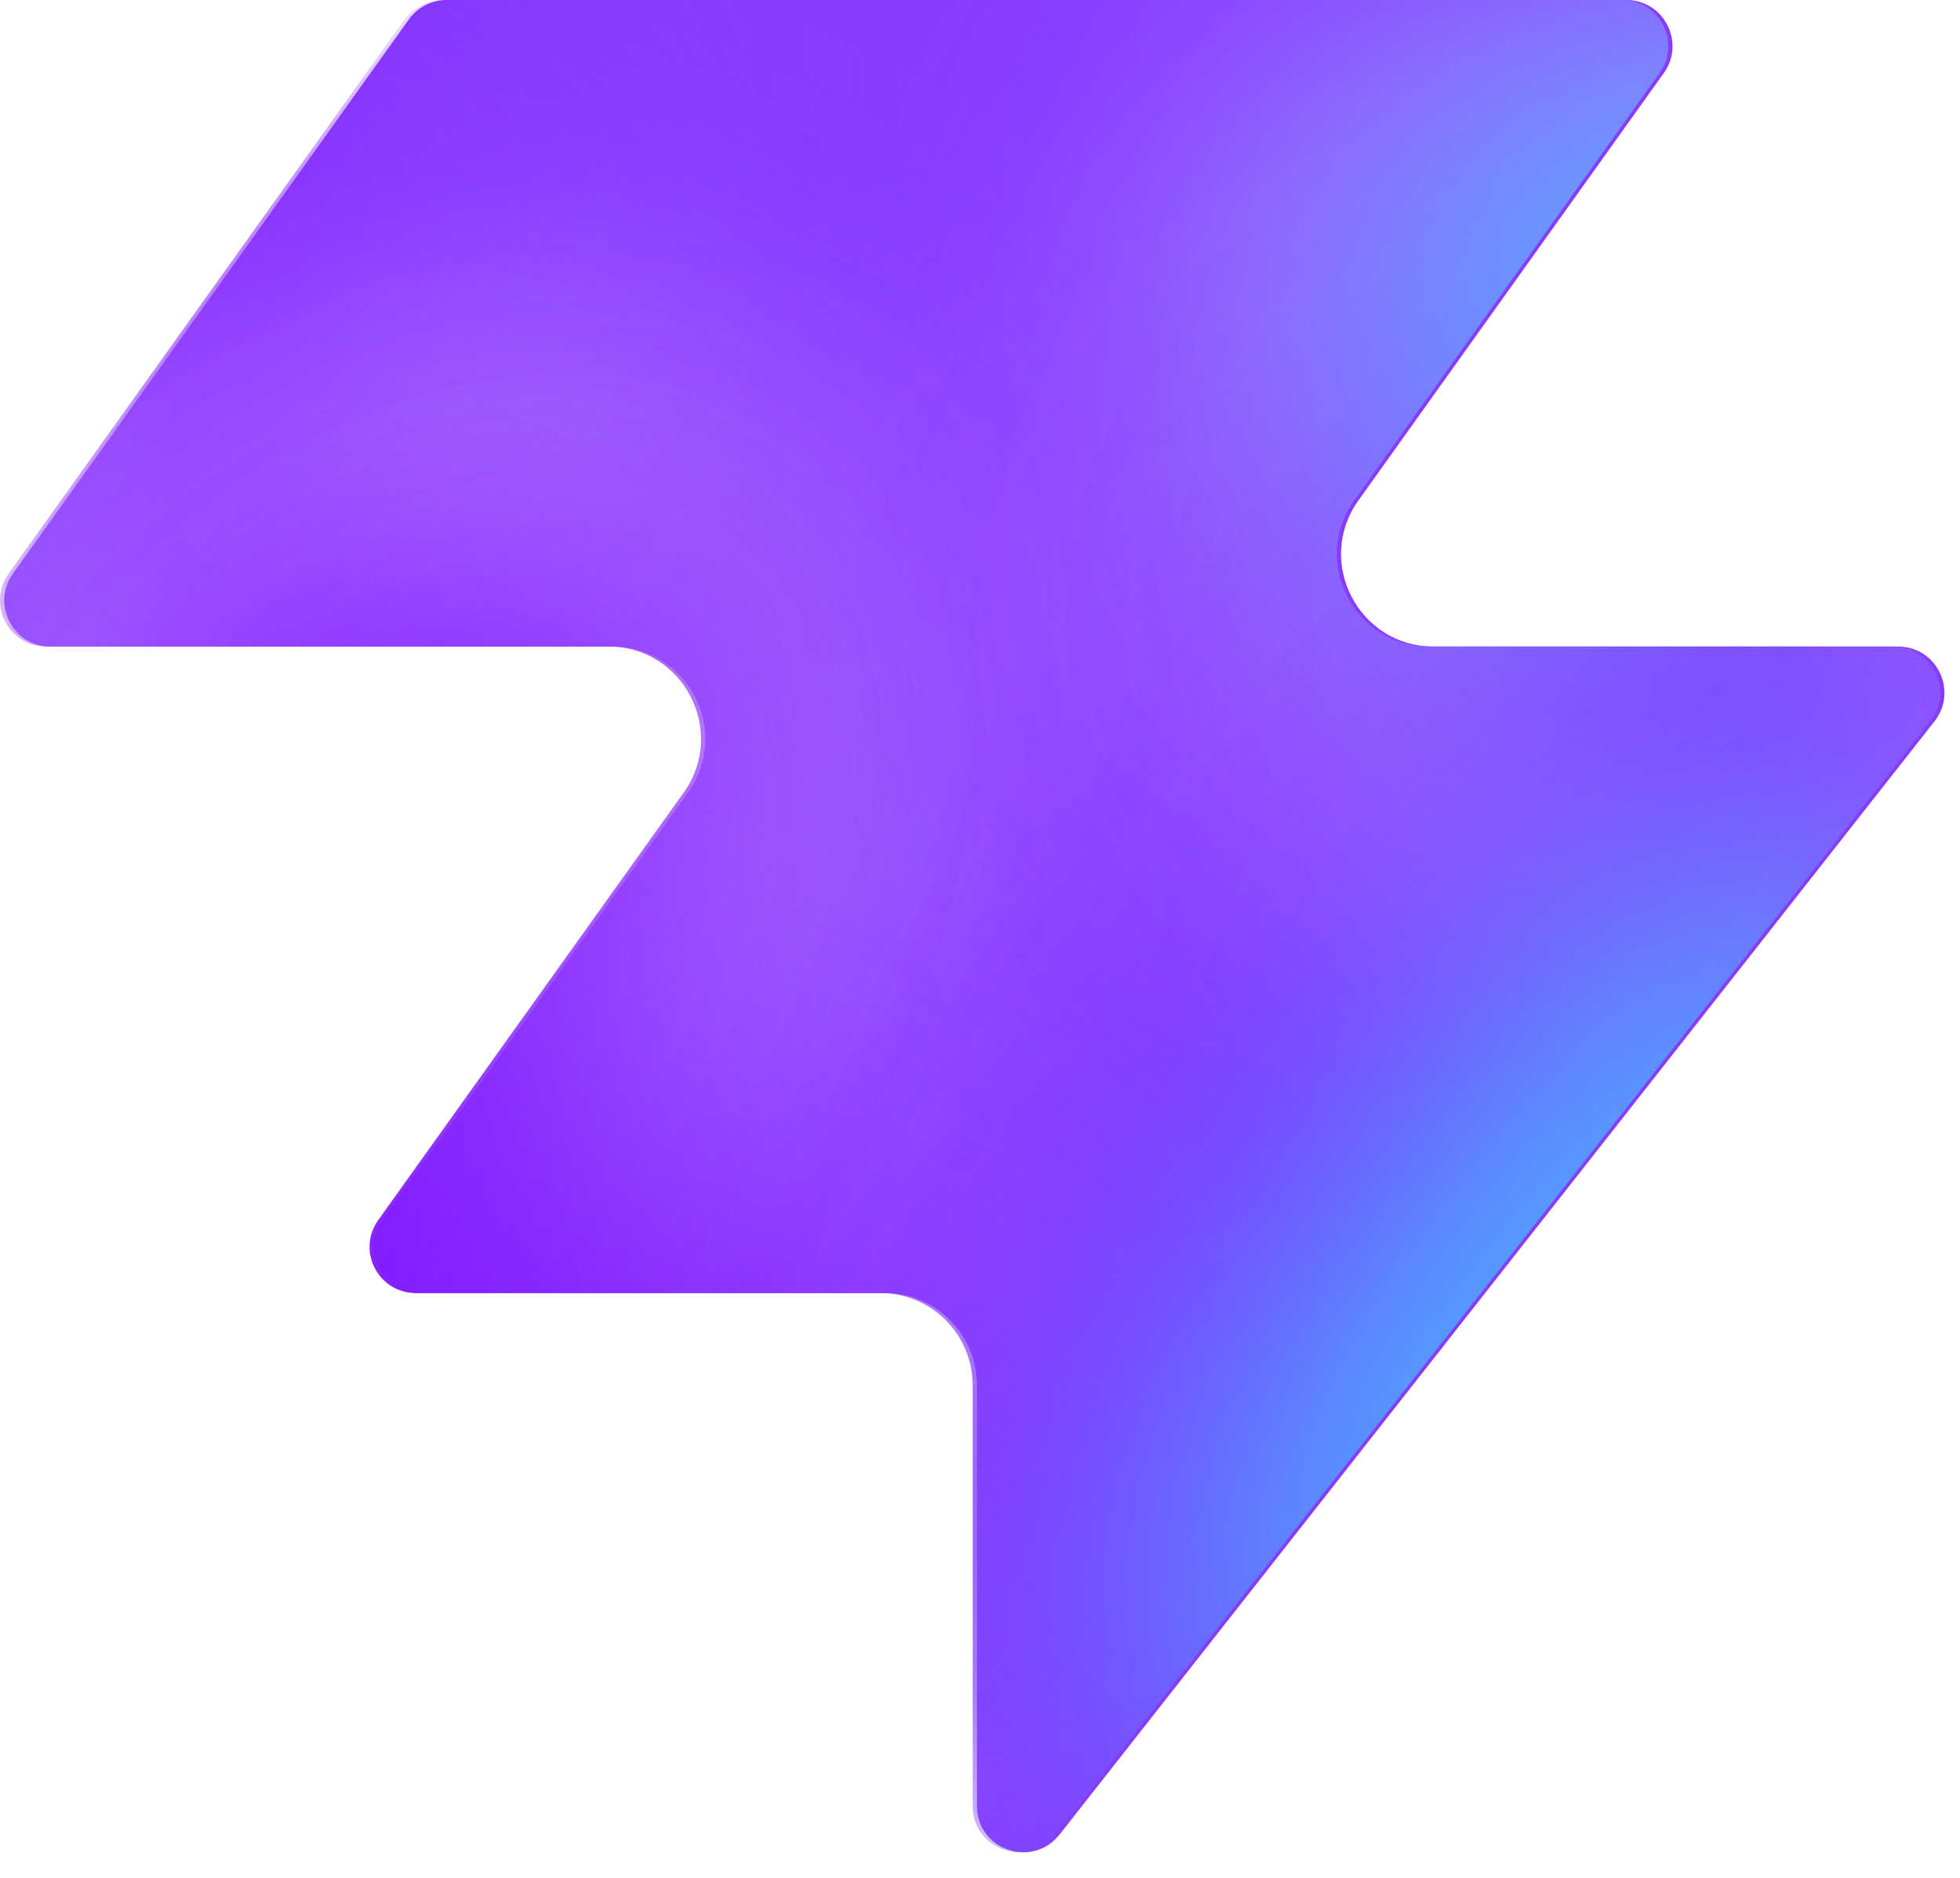
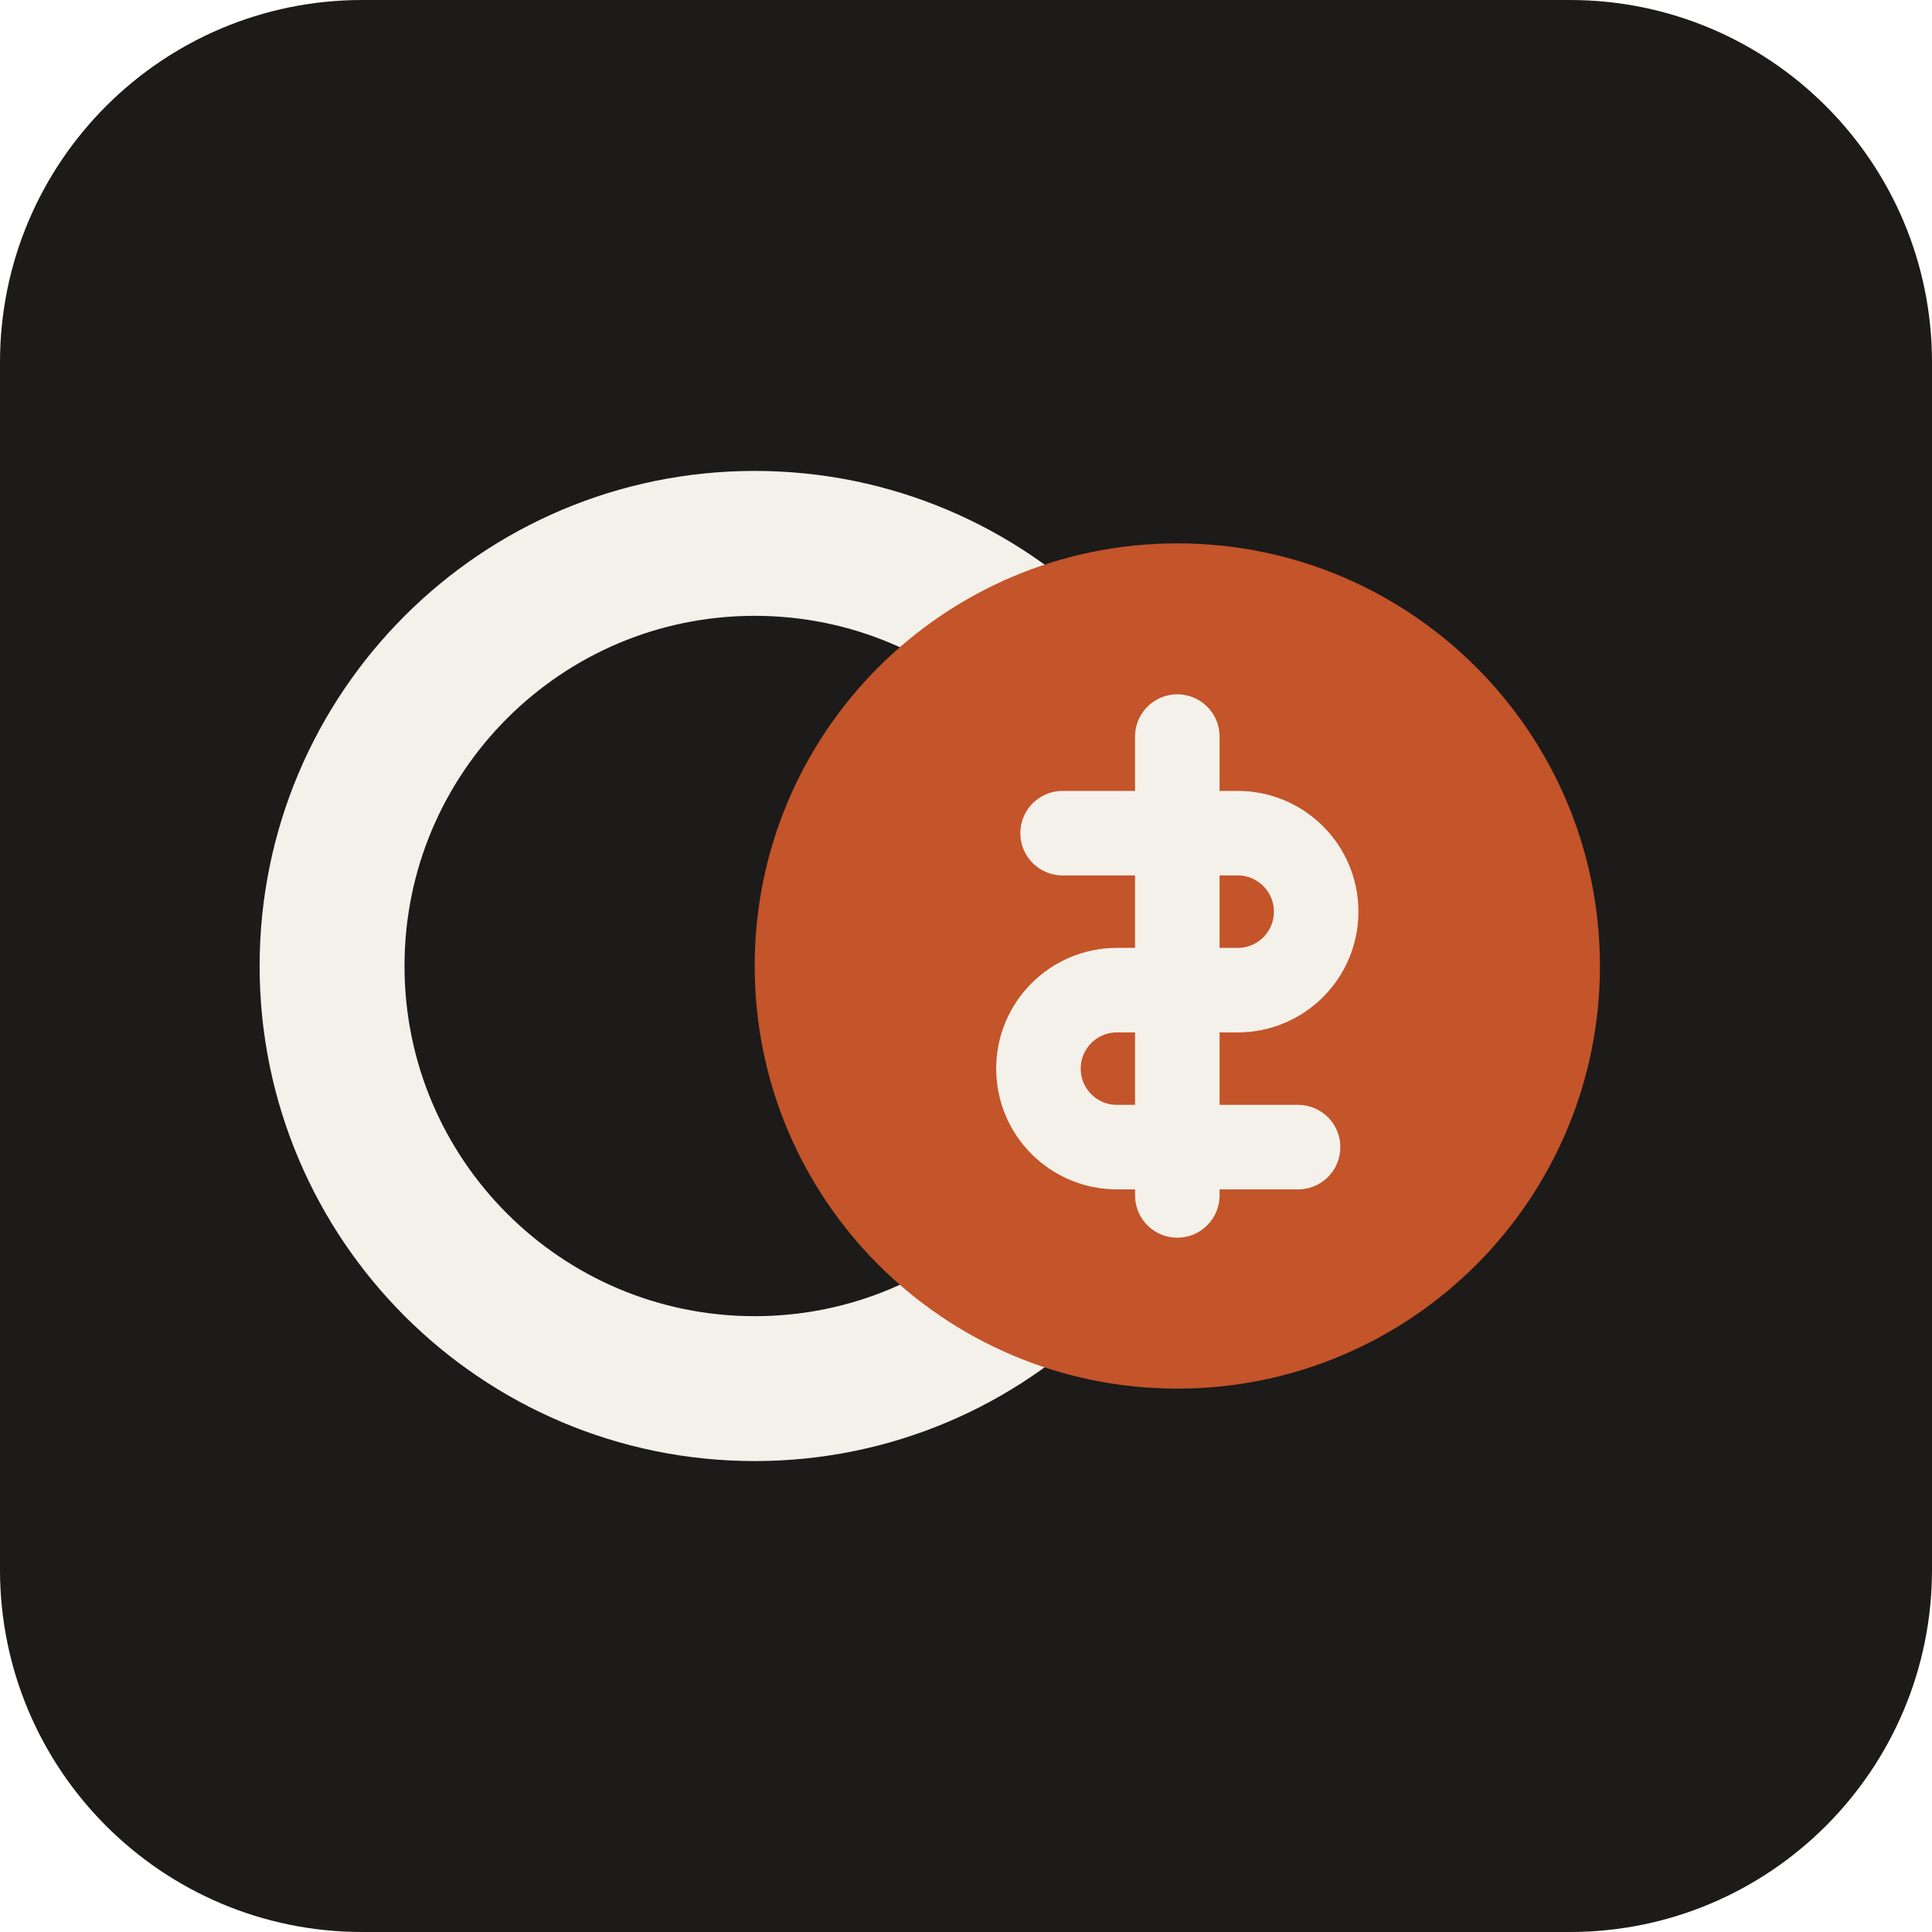
- <svg xmlns="http://www.w3.org/2000/svg" width="48" height="46" fill="none" viewBox="0 0 48 46">
-   <path fill="#863bff" d="M25.946 44.938c-.664.845-2.021.375-2.021-.698V33.937a2.26 2.26 0 0 0-2.262-2.262H10.287c-.92 0-1.456-1.04-.92-1.788l7.48-10.471c1.07-1.497 0-3.578-1.842-3.578H1.237c-.92 0-1.456-1.04-.92-1.788L10.013.474c.214-.297.556-.474.92-.474h28.894c.92 0 1.456 1.04.92 1.788l-7.48 10.471c-1.07 1.498 0 3.579 1.842 3.579h11.377c.943 0 1.473 1.088.89 1.83L25.947 44.94z" style="fill:#863bff;fill:color(display-p3 .525 .23 1);fill-opacity:1" />
-   <mask id="a" width="48" height="46" x="0" y="0" maskUnits="userSpaceOnUse" style="mask-type:alpha">
-     <path fill="#000" d="M25.842 44.938c-.664.844-2.021.375-2.021-.698V33.937a2.26 2.26 0 0 0-2.262-2.262H10.183c-.92 0-1.456-1.04-.92-1.788l7.48-10.471c1.07-1.498 0-3.579-1.842-3.579H1.133c-.92 0-1.456-1.04-.92-1.787L9.91.473c.214-.297.556-.474.92-.474h28.894c.92 0 1.456 1.04.92 1.788l-7.48 10.471c-1.07 1.498 0 3.578 1.842 3.578h11.377c.943 0 1.473 1.088.89 1.832L25.843 44.94z" style="fill:#000;fill-opacity:1" />
-   </mask>
-   <g mask="url(#a)">
-     <g filter="url(#b)">
-       <ellipse cx="5.508" cy="14.704" fill="#ede6ff" rx="5.508" ry="14.704" style="fill:#ede6ff;fill:color(display-p3 .927 .903 1);fill-opacity:1" transform="matrix(.00324 1 1 -.00324 -4.47 31.516)" />
-     </g>
-     <g filter="url(#c)">
-       <ellipse cx="10.399" cy="29.851" fill="#ede6ff" rx="10.399" ry="29.851" style="fill:#ede6ff;fill:color(display-p3 .927 .903 1);fill-opacity:1" transform="matrix(.00324 1 1 -.00324 -39.328 7.883)" />
-     </g>
-     <g filter="url(#d)">
-       <ellipse cx="5.508" cy="30.487" fill="#7e14ff" rx="5.508" ry="30.487" style="fill:#7e14ff;fill:color(display-p3 .492 .077 1);fill-opacity:1" transform="rotate(89.814 -25.913 -14.639)scale(1 -1)" />
-     </g>
-     <g filter="url(#e)">
-       <ellipse cx="5.508" cy="30.599" fill="#7e14ff" rx="5.508" ry="30.599" style="fill:#7e14ff;fill:color(display-p3 .492 .077 1);fill-opacity:1" transform="rotate(89.814 -32.644 -3.334)scale(1 -1)" />
-     </g>
-     <g filter="url(#f)">
-       <ellipse cx="5.508" cy="30.599" fill="#7e14ff" rx="5.508" ry="30.599" style="fill:#7e14ff;fill:color(display-p3 .492 .077 1);fill-opacity:1" transform="matrix(.00324 1 1 -.00324 -34.34 30.47)" />
-     </g>
-     <g filter="url(#g)">
-       <ellipse cx="14.072" cy="22.078" fill="#ede6ff" rx="14.072" ry="22.078" style="fill:#ede6ff;fill:color(display-p3 .927 .903 1);fill-opacity:1" transform="rotate(93.35 24.506 48.493)scale(-1 1)" />
-     </g>
-     <g filter="url(#h)">
-       <ellipse cx="3.47" cy="21.501" fill="#7e14ff" rx="3.47" ry="21.501" style="fill:#7e14ff;fill:color(display-p3 .492 .077 1);fill-opacity:1" transform="rotate(89.009 28.708 47.59)scale(-1 1)" />
-     </g>
-     <g filter="url(#i)">
-       <ellipse cx="3.47" cy="21.501" fill="#7e14ff" rx="3.47" ry="21.501" style="fill:#7e14ff;fill:color(display-p3 .492 .077 1);fill-opacity:1" transform="rotate(89.009 28.708 47.59)scale(-1 1)" />
-     </g>
-     <g filter="url(#j)">
-       <ellipse cx=".387" cy="8.972" fill="#7e14ff" rx="4.407" ry="29.108" style="fill:#7e14ff;fill:color(display-p3 .492 .077 1);fill-opacity:1" transform="rotate(39.51 .387 8.972)" />
-     </g>
-     <g filter="url(#k)">
-       <ellipse cx="47.523" cy="-6.092" fill="#7e14ff" rx="4.407" ry="29.108" style="fill:#7e14ff;fill:color(display-p3 .492 .077 1);fill-opacity:1" transform="rotate(37.892 47.523 -6.092)" />
-     </g>
-     <g filter="url(#l)">
-       <ellipse cx="41.412" cy="6.333" fill="#47bfff" rx="5.971" ry="9.665" style="fill:#47bfff;fill:color(display-p3 .28 .748 1);fill-opacity:1" transform="rotate(37.892 41.412 6.333)" />
-     </g>
-     <g filter="url(#m)">
-       <ellipse cx="-1.879" cy="38.332" fill="#7e14ff" rx="4.407" ry="29.108" style="fill:#7e14ff;fill:color(display-p3 .492 .077 1);fill-opacity:1" transform="rotate(37.892 -1.88 38.332)" />
-     </g>
-     <g filter="url(#n)">
-       <ellipse cx="-1.879" cy="38.332" fill="#7e14ff" rx="4.407" ry="29.108" style="fill:#7e14ff;fill:color(display-p3 .492 .077 1);fill-opacity:1" transform="rotate(37.892 -1.88 38.332)" />
-     </g>
-     <g filter="url(#o)">
-       <ellipse cx="35.651" cy="29.907" fill="#7e14ff" rx="4.407" ry="29.108" style="fill:#7e14ff;fill:color(display-p3 .492 .077 1);fill-opacity:1" transform="rotate(37.892 35.651 29.907)" />
-     </g>
-     <g filter="url(#p)">
-       <ellipse cx="38.418" cy="32.4" fill="#47bfff" rx="5.971" ry="15.297" style="fill:#47bfff;fill:color(display-p3 .28 .748 1);fill-opacity:1" transform="rotate(37.892 38.418 32.4)" />
-     </g>
-   </g>
-   <defs>
-     <filter id="b" width="60.045" height="41.654" x="-19.77" y="16.149" color-interpolation-filters="sRGB" filterUnits="userSpaceOnUse">
-       <feFlood flood-opacity="0" result="BackgroundImageFix" />
-       <feBlend in="SourceGraphic" in2="BackgroundImageFix" result="shape" />
-       <feGaussianBlur result="effect1_foregroundBlur_2002_17158" stdDeviation="7.659" />
-     </filter>
-     <filter id="c" width="90.34" height="51.437" x="-54.613" y="-7.533" color-interpolation-filters="sRGB" filterUnits="userSpaceOnUse">
-       <feFlood flood-opacity="0" result="BackgroundImageFix" />
-       <feBlend in="SourceGraphic" in2="BackgroundImageFix" result="shape" />
-       <feGaussianBlur result="effect1_foregroundBlur_2002_17158" stdDeviation="7.659" />
-     </filter>
-     <filter id="d" width="79.355" height="29.4" x="-49.64" y="2.03" color-interpolation-filters="sRGB" filterUnits="userSpaceOnUse">
-       <feFlood flood-opacity="0" result="BackgroundImageFix" />
-       <feBlend in="SourceGraphic" in2="BackgroundImageFix" result="shape" />
-       <feGaussianBlur result="effect1_foregroundBlur_2002_17158" stdDeviation="4.596" />
-     </filter>
-     <filter id="e" width="79.579" height="29.4" x="-45.045" y="20.029" color-interpolation-filters="sRGB" filterUnits="userSpaceOnUse">
-       <feFlood flood-opacity="0" result="BackgroundImageFix" />
-       <feBlend in="SourceGraphic" in2="BackgroundImageFix" result="shape" />
-       <feGaussianBlur result="effect1_foregroundBlur_2002_17158" stdDeviation="4.596" />
-     </filter>
-     <filter id="f" width="79.579" height="29.4" x="-43.513" y="21.178" color-interpolation-filters="sRGB" filterUnits="userSpaceOnUse">
-       <feFlood flood-opacity="0" result="BackgroundImageFix" />
-       <feBlend in="SourceGraphic" in2="BackgroundImageFix" result="shape" />
-       <feGaussianBlur result="effect1_foregroundBlur_2002_17158" stdDeviation="4.596" />
-     </filter>
-     <filter id="g" width="74.749" height="58.852" x="15.756" y="-17.901" color-interpolation-filters="sRGB" filterUnits="userSpaceOnUse">
-       <feFlood flood-opacity="0" result="BackgroundImageFix" />
-       <feBlend in="SourceGraphic" in2="BackgroundImageFix" result="shape" />
-       <feGaussianBlur result="effect1_foregroundBlur_2002_17158" stdDeviation="7.659" />
-     </filter>
-     <filter id="h" width="61.377" height="25.362" x="23.548" y="2.284" color-interpolation-filters="sRGB" filterUnits="userSpaceOnUse">
-       <feFlood flood-opacity="0" result="BackgroundImageFix" />
-       <feBlend in="SourceGraphic" in2="BackgroundImageFix" result="shape" />
-       <feGaussianBlur result="effect1_foregroundBlur_2002_17158" stdDeviation="4.596" />
-     </filter>
-     <filter id="i" width="61.377" height="25.362" x="23.548" y="2.284" color-interpolation-filters="sRGB" filterUnits="userSpaceOnUse">
-       <feFlood flood-opacity="0" result="BackgroundImageFix" />
-       <feBlend in="SourceGraphic" in2="BackgroundImageFix" result="shape" />
-       <feGaussianBlur result="effect1_foregroundBlur_2002_17158" stdDeviation="4.596" />
-     </filter>
-     <filter id="j" width="56.045" height="63.649" x="-27.636" y="-22.853" color-interpolation-filters="sRGB" filterUnits="userSpaceOnUse">
-       <feFlood flood-opacity="0" result="BackgroundImageFix" />
-       <feBlend in="SourceGraphic" in2="BackgroundImageFix" result="shape" />
-       <feGaussianBlur result="effect1_foregroundBlur_2002_17158" stdDeviation="4.596" />
-     </filter>
-     <filter id="k" width="54.814" height="64.646" x="20.116" y="-38.415" color-interpolation-filters="sRGB" filterUnits="userSpaceOnUse">
-       <feFlood flood-opacity="0" result="BackgroundImageFix" />
-       <feBlend in="SourceGraphic" in2="BackgroundImageFix" result="shape" />
-       <feGaussianBlur result="effect1_foregroundBlur_2002_17158" stdDeviation="4.596" />
-     </filter>
-     <filter id="l" width="33.541" height="35.313" x="24.641" y="-11.323" color-interpolation-filters="sRGB" filterUnits="userSpaceOnUse">
-       <feFlood flood-opacity="0" result="BackgroundImageFix" />
-       <feBlend in="SourceGraphic" in2="BackgroundImageFix" result="shape" />
-       <feGaussianBlur result="effect1_foregroundBlur_2002_17158" stdDeviation="4.596" />
-     </filter>
-     <filter id="m" width="54.814" height="64.646" x="-29.286" y="6.009" color-interpolation-filters="sRGB" filterUnits="userSpaceOnUse">
-       <feFlood flood-opacity="0" result="BackgroundImageFix" />
-       <feBlend in="SourceGraphic" in2="BackgroundImageFix" result="shape" />
-       <feGaussianBlur result="effect1_foregroundBlur_2002_17158" stdDeviation="4.596" />
-     </filter>
-     <filter id="n" width="54.814" height="64.646" x="-29.286" y="6.009" color-interpolation-filters="sRGB" filterUnits="userSpaceOnUse">
-       <feFlood flood-opacity="0" result="BackgroundImageFix" />
-       <feBlend in="SourceGraphic" in2="BackgroundImageFix" result="shape" />
-       <feGaussianBlur result="effect1_foregroundBlur_2002_17158" stdDeviation="4.596" />
-     </filter>
-     <filter id="o" width="54.814" height="64.646" x="8.244" y="-2.416" color-interpolation-filters="sRGB" filterUnits="userSpaceOnUse">
-       <feFlood flood-opacity="0" result="BackgroundImageFix" />
-       <feBlend in="SourceGraphic" in2="BackgroundImageFix" result="shape" />
-       <feGaussianBlur result="effect1_foregroundBlur_2002_17158" stdDeviation="4.596" />
-     </filter>
-     <filter id="p" width="39.409" height="43.623" x="18.713" y="10.588" color-interpolation-filters="sRGB" filterUnits="userSpaceOnUse">
-       <feFlood flood-opacity="0" result="BackgroundImageFix" />
-       <feBlend in="SourceGraphic" in2="BackgroundImageFix" result="shape" />
-       <feGaussianBlur result="effect1_foregroundBlur_2002_17158" stdDeviation="4.596" />
-     </filter>
-   </defs>
+ <svg xmlns="http://www.w3.org/2000/svg" viewBox="0 0 32 32">
+   <rect width="32" height="32" rx="6" fill="#1C1B19" />
+   <circle cx="12.5" cy="16" r="7" fill="none" stroke="#F4F1EA" stroke-width="2.4" />
+   <circle cx="19.5" cy="16" r="7" fill="#C4542A" />
+   <path d="M19.5 12.2v7.6M17.6 13.8h2.9a1.3 1.3 0 0 1 0 2.6h-2a1.3 1.3 0 0 0 0 2.6h3" fill="none" stroke="#F4F1EA" stroke-width="1.4" stroke-linecap="round" />
</svg>
